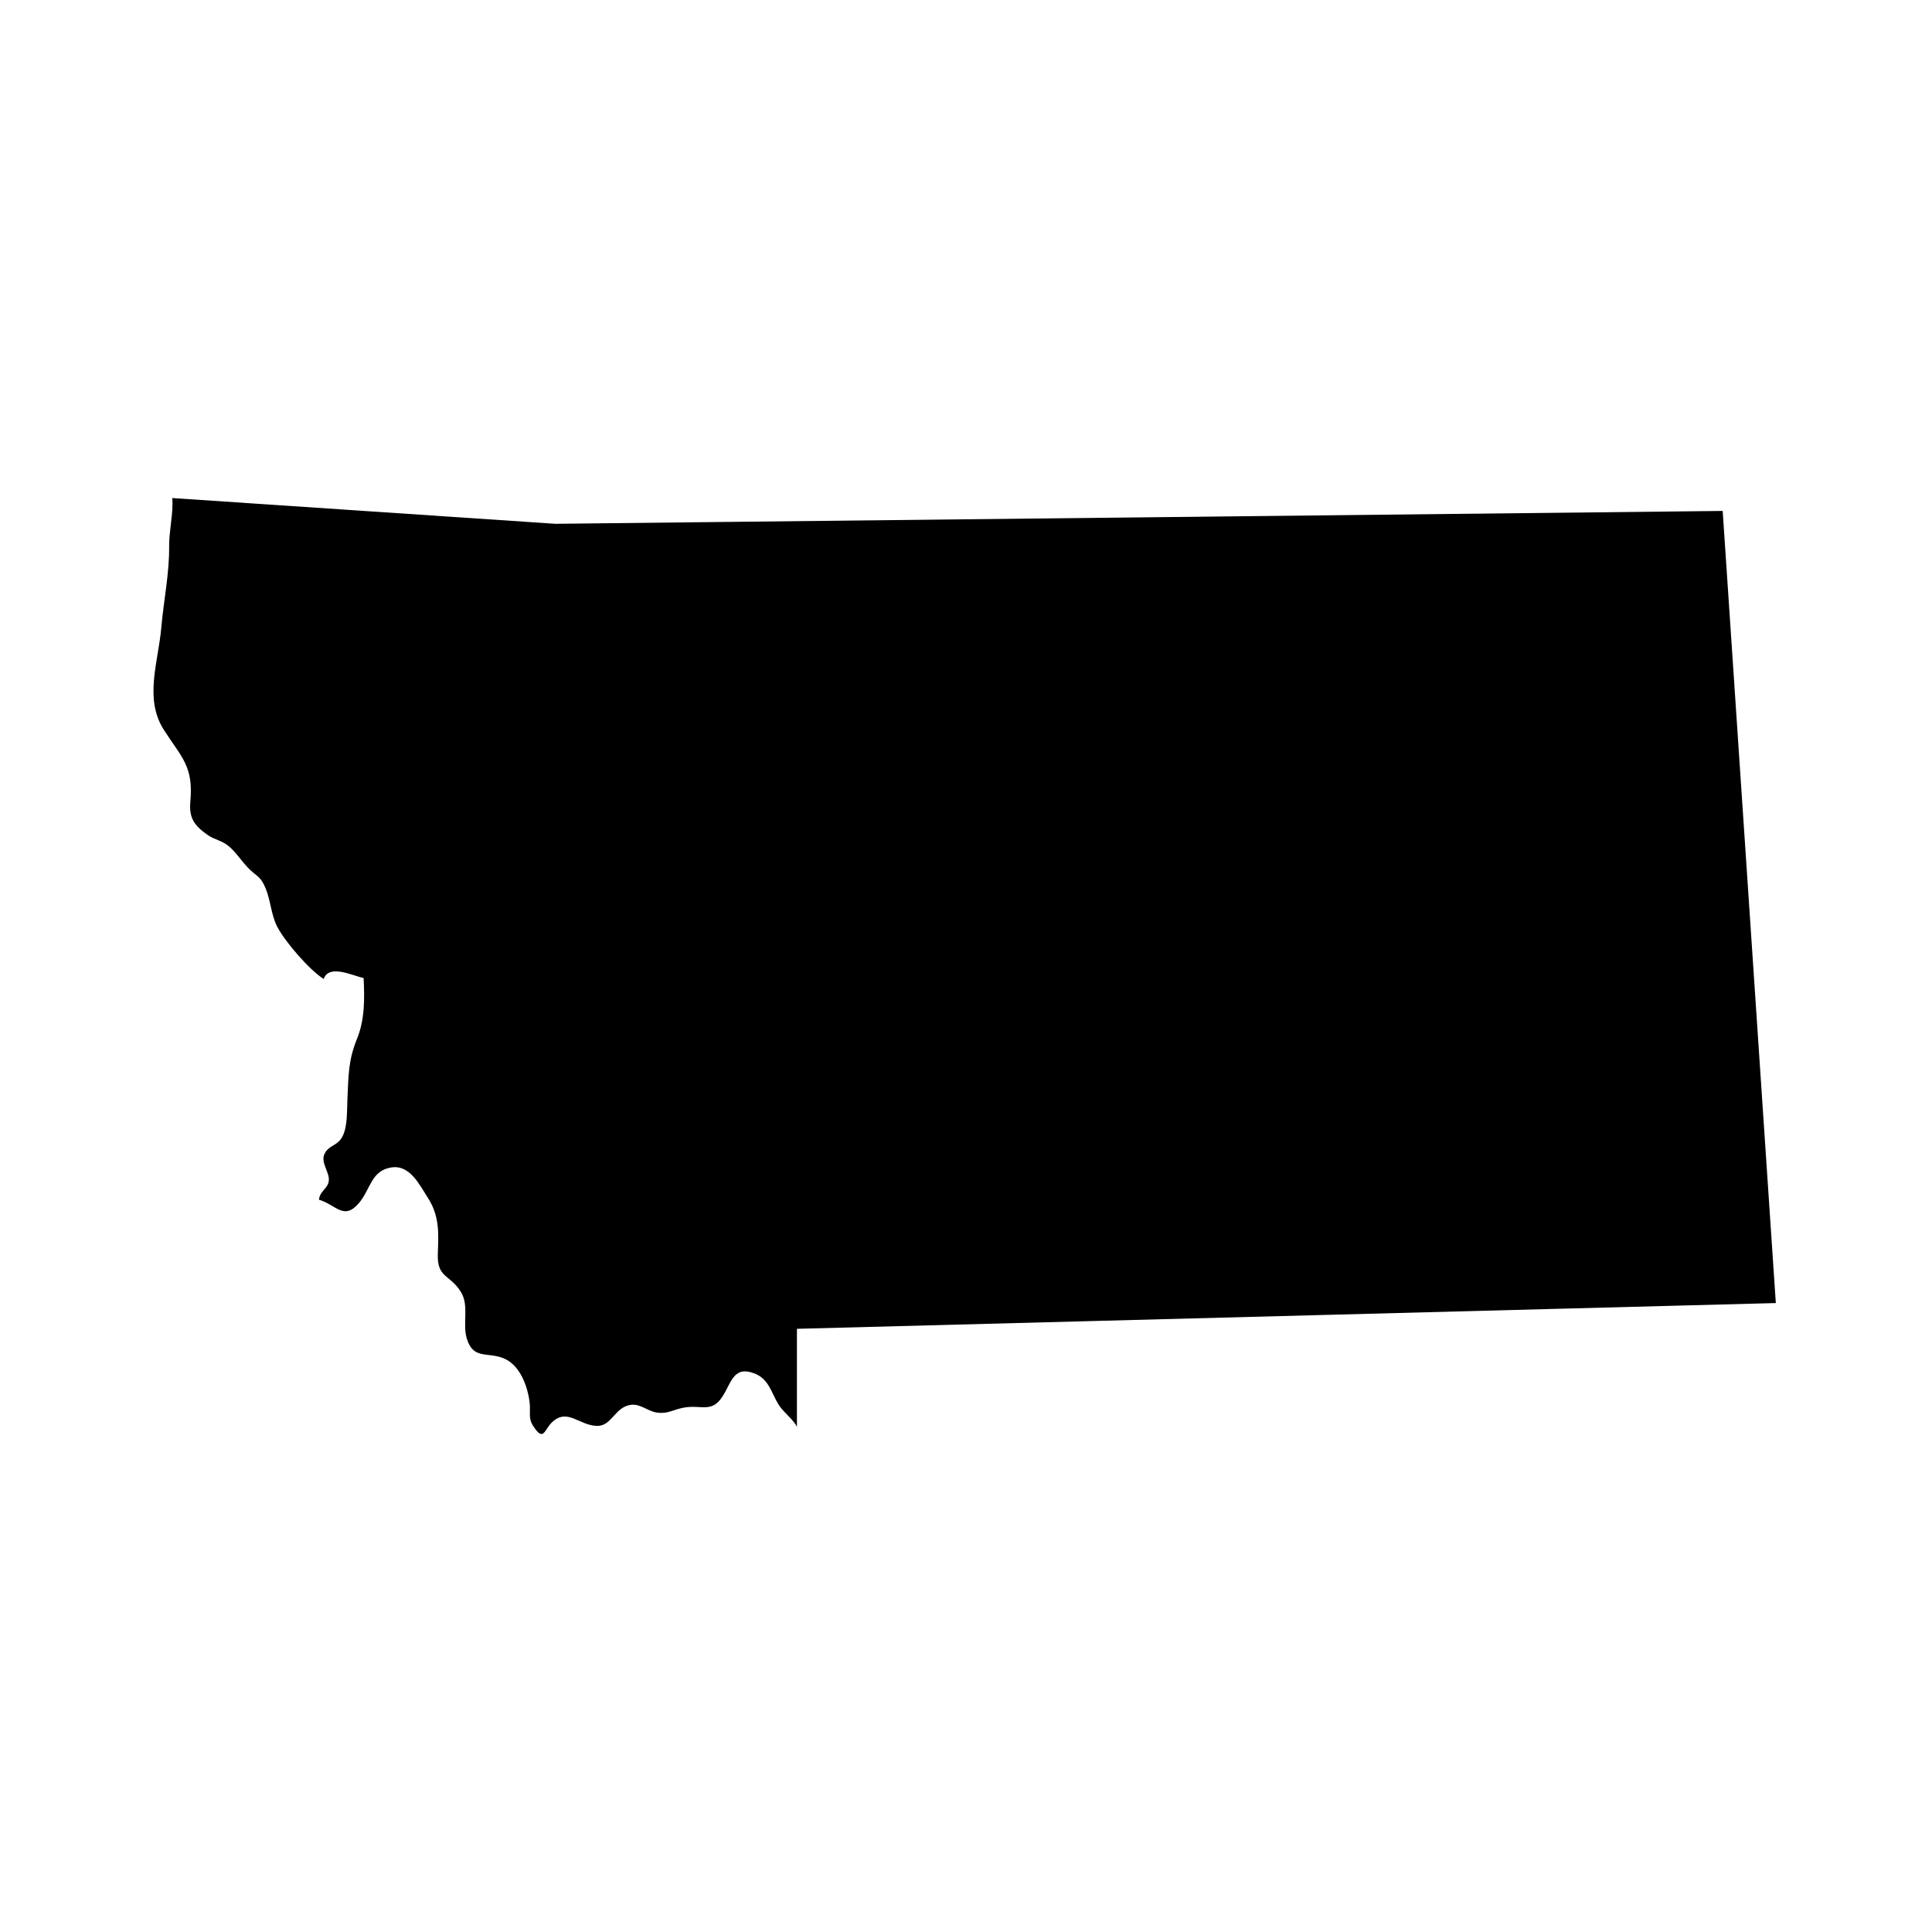
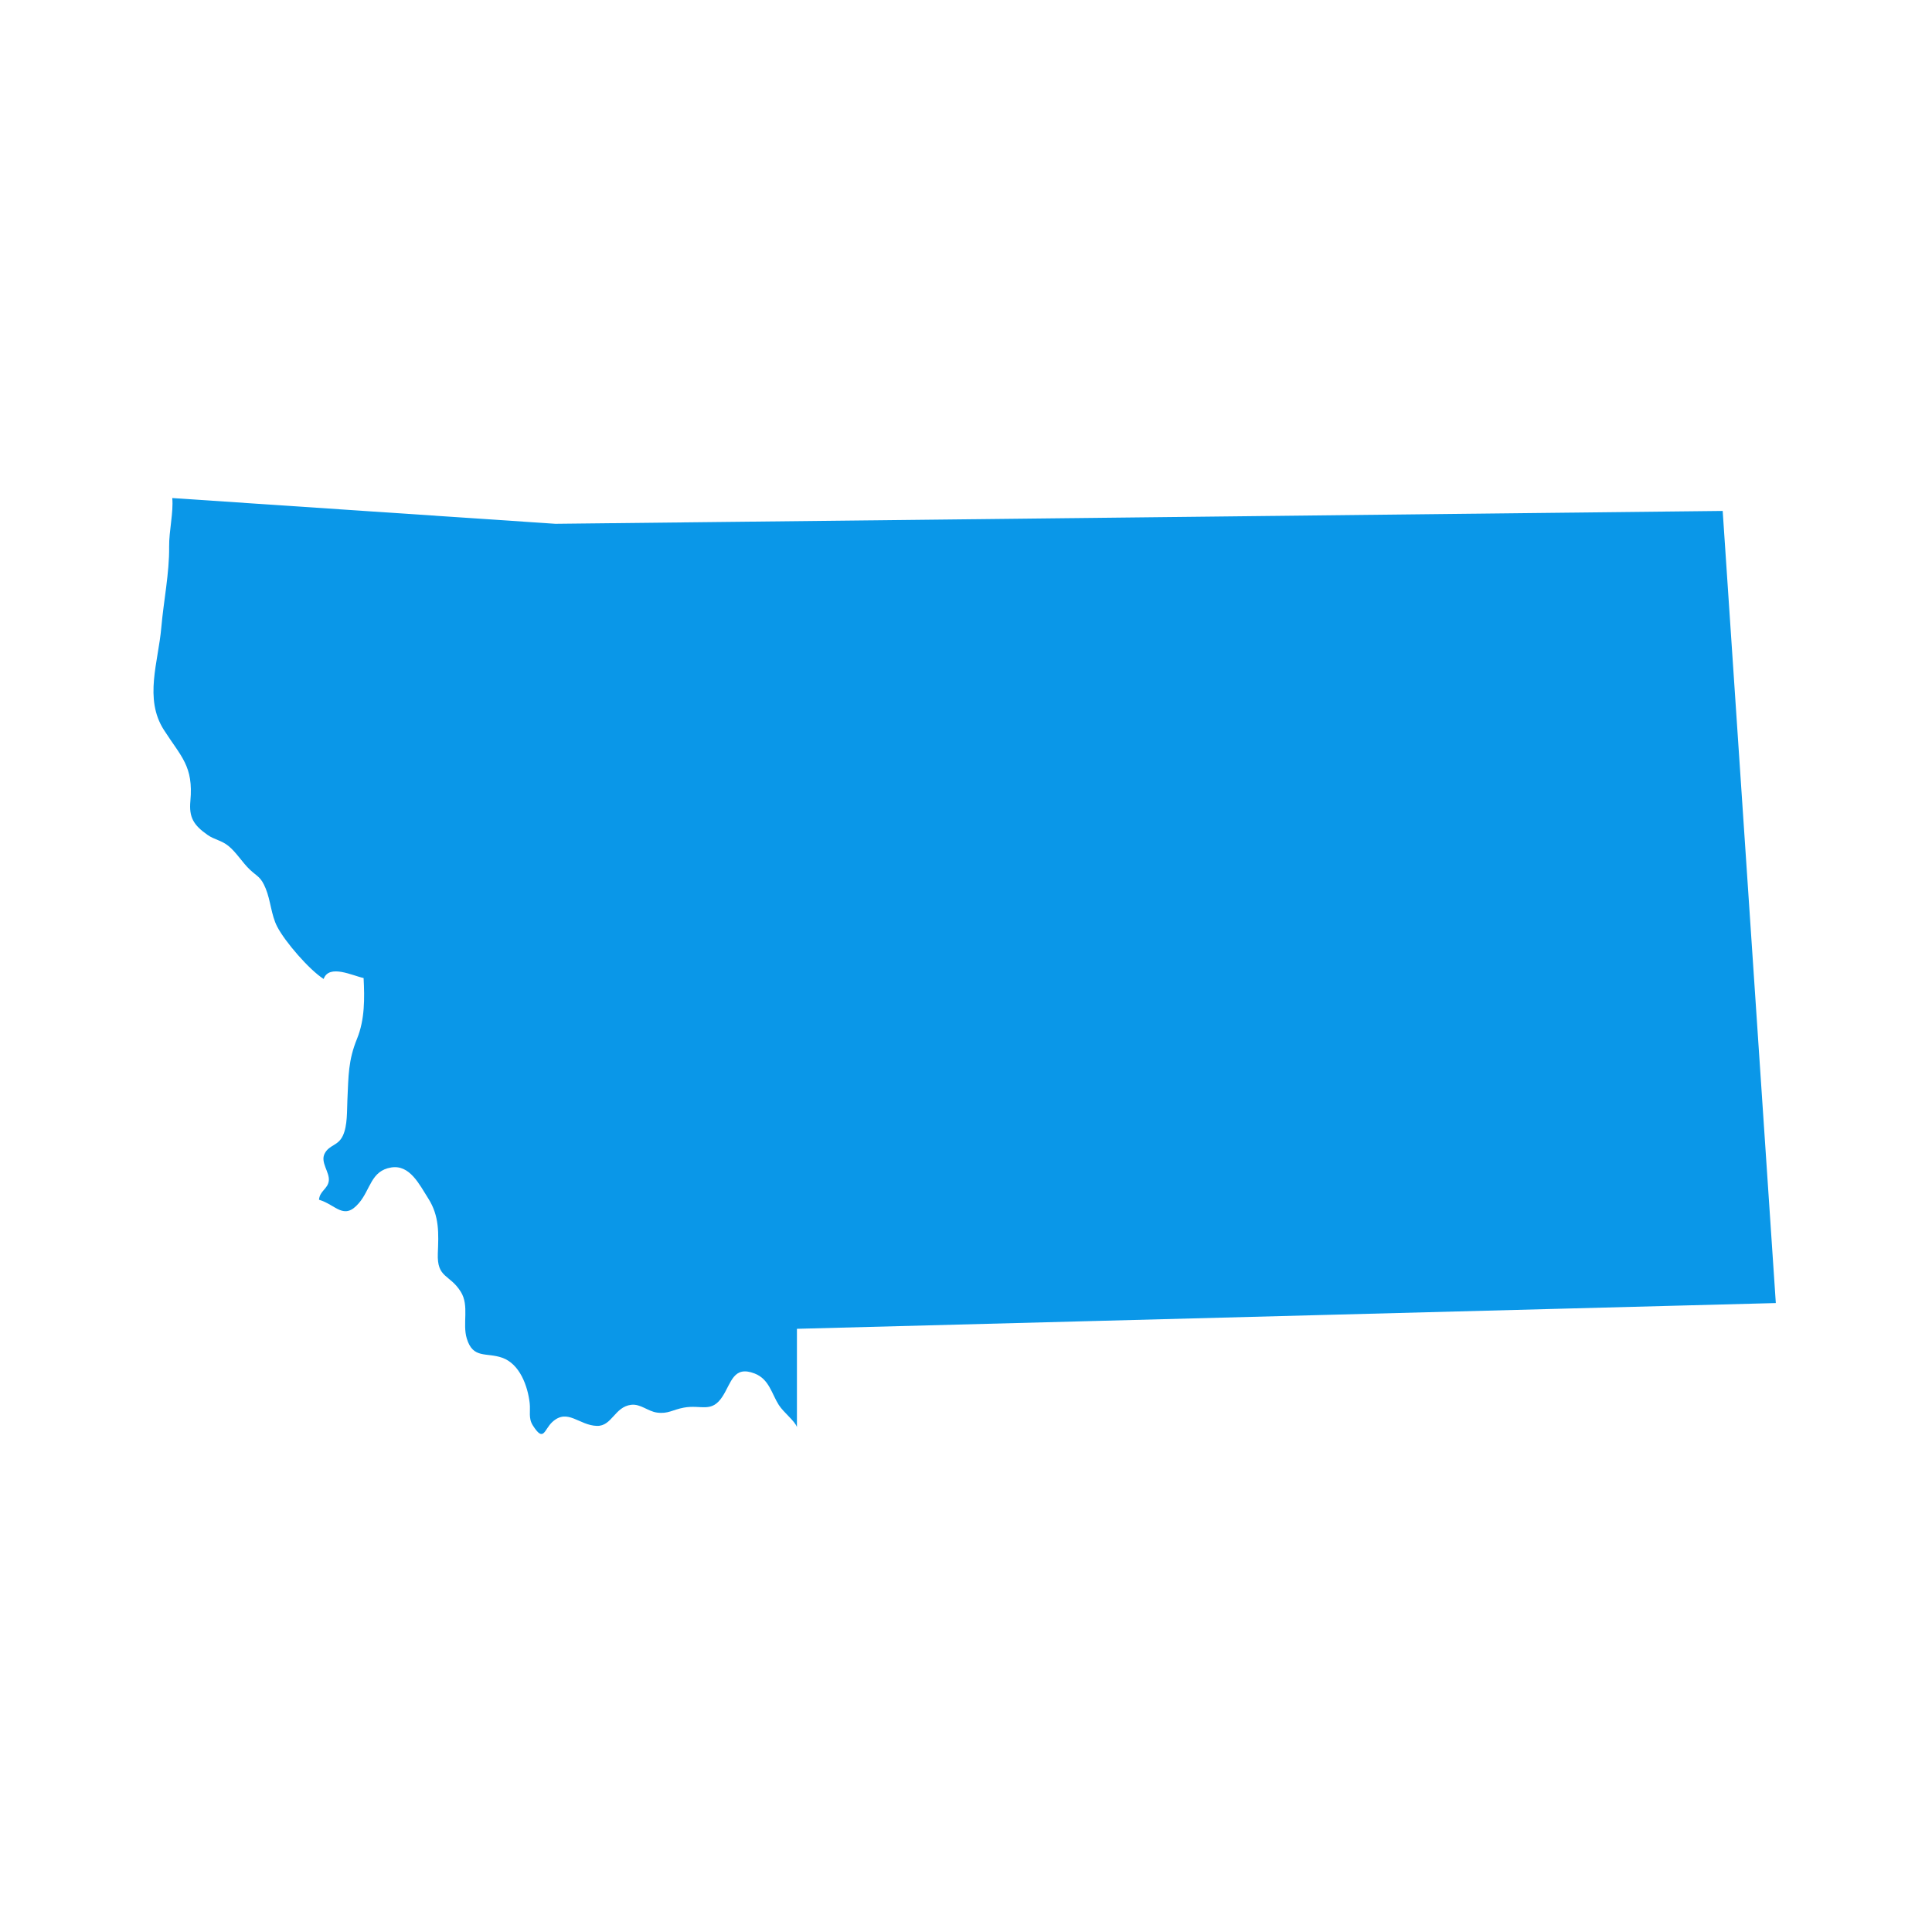
- <svg xmlns="http://www.w3.org/2000/svg" version="1.1" x="0px" y="0px" viewBox="0 0 100 100" enable-background="new 0 0 100 100" xml:space="preserve">
+ <svg xmlns="http://www.w3.org/2000/svg" fill="#0A97E8" version="1.1" x="0px" y="0px" viewBox="0 0 100 100" enable-background="new 0 0 100 100" xml:space="preserve">
  <g>
    <path d="M41.25,68.779l50.666-1.333l-2.75-41L28.75,27.112L8.916,25.779c0.07,0.733-0.171,1.697-0.162,2.521   c0.016,1.358-0.287,2.818-0.404,4.173c-0.155,1.795-0.903,3.69,0.132,5.306c0.896,1.4,1.536,1.867,1.372,3.68   c-0.076,0.841,0.156,1.243,0.893,1.759c0.344,0.241,0.714,0.277,1.068,0.561c0.42,0.336,0.728,0.866,1.122,1.237   c0.397,0.373,0.561,0.356,0.815,0.973c0.259,0.627,0.283,1.372,0.596,1.975c0.405,0.782,1.659,2.234,2.404,2.707   c0.28-0.789,1.514-0.161,2.068-0.049c0.054,1.056,0.065,2.146-0.339,3.141c-0.463,1.135-0.441,1.927-0.5,3.169   c-0.027,0.57,0.01,1.324-0.233,1.847c-0.253,0.541-0.694,0.462-0.939,0.92c-0.247,0.462,0.263,0.971,0.21,1.417   c-0.052,0.427-0.466,0.516-0.508,0.982c0.889,0.263,1.282,1.091,2.067,0.173c0.606-0.708,0.619-1.673,1.672-1.843   c0.959-0.155,1.453,0.874,1.916,1.603c0.585,0.919,0.536,1.818,0.496,2.841c-0.052,1.301,0.618,1.069,1.19,1.993   c0.45,0.727,0.071,1.642,0.31,2.421c0.325,1.065,1.012,0.7,1.836,0.992c0.902,0.319,1.315,1.454,1.418,2.338   c0.05,0.43-0.079,0.782,0.163,1.163c0.569,0.898,0.579,0.223,1.004-0.172c0.795-0.736,1.388,0.174,2.314,0.197   c0.779,0.02,0.918-0.989,1.77-1.091c0.488-0.059,0.866,0.336,1.334,0.401c0.583,0.081,0.813-0.149,1.398-0.256   c0.906-0.164,1.432,0.301,2-0.58c0.459-0.71,0.565-1.613,1.665-1.184c0.75,0.293,0.879,1.052,1.246,1.626   c0.251,0.393,0.826,0.822,0.939,1.144V68.779z" />
  </g>
</svg>
